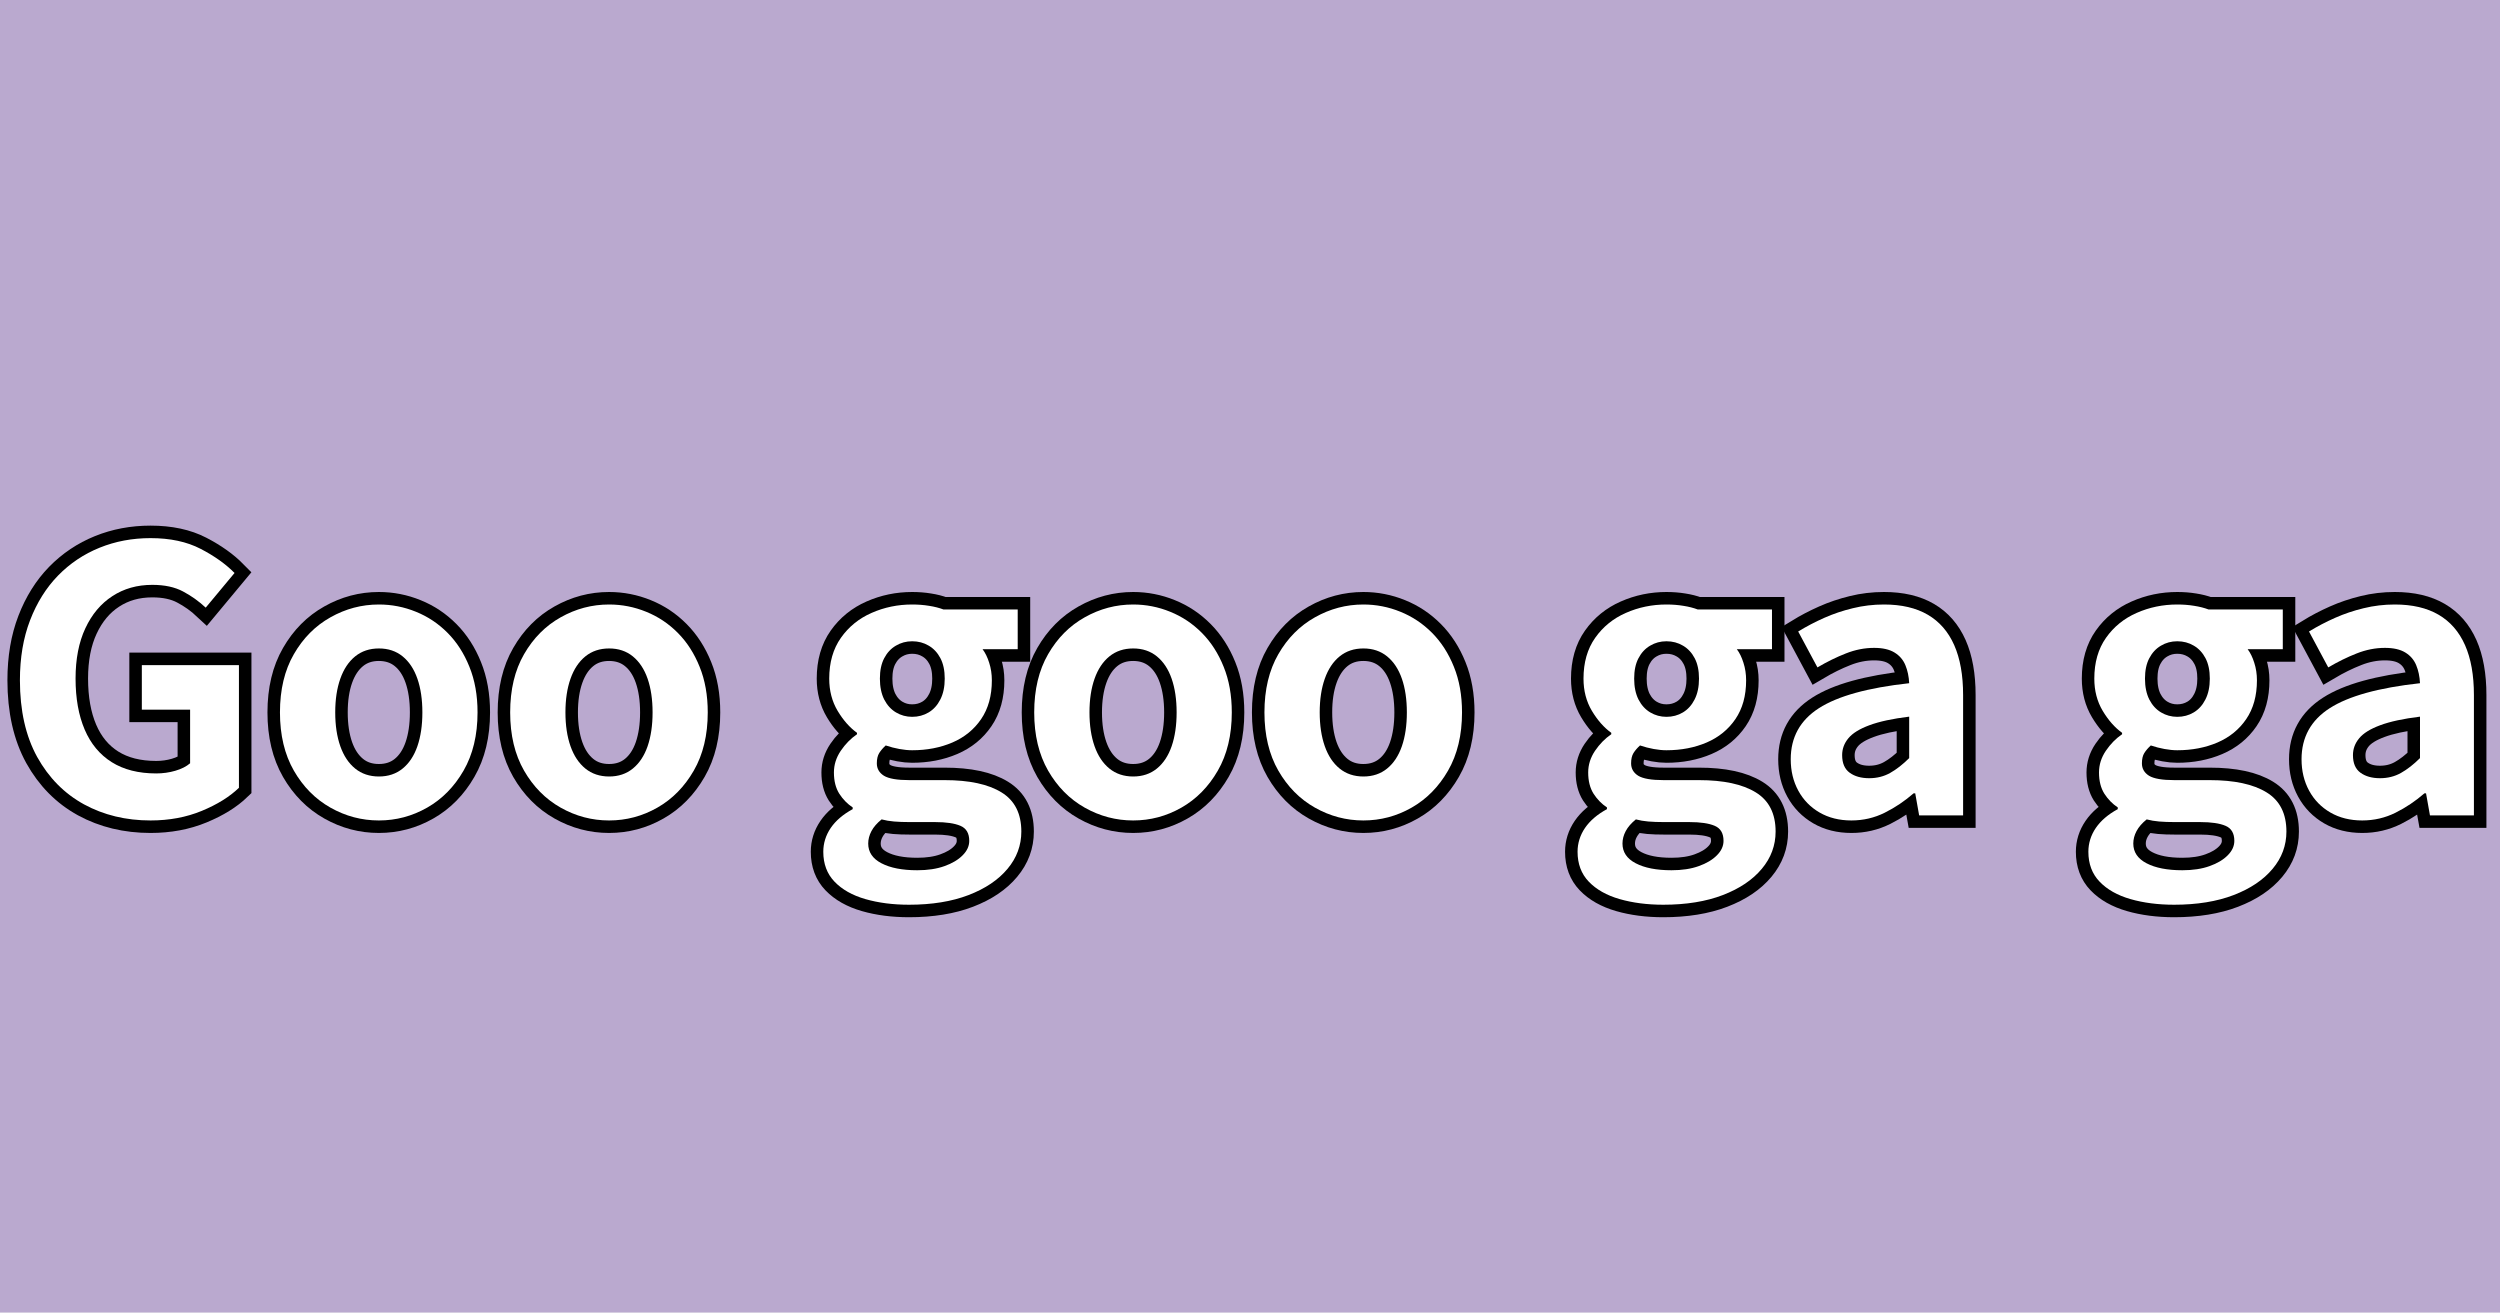
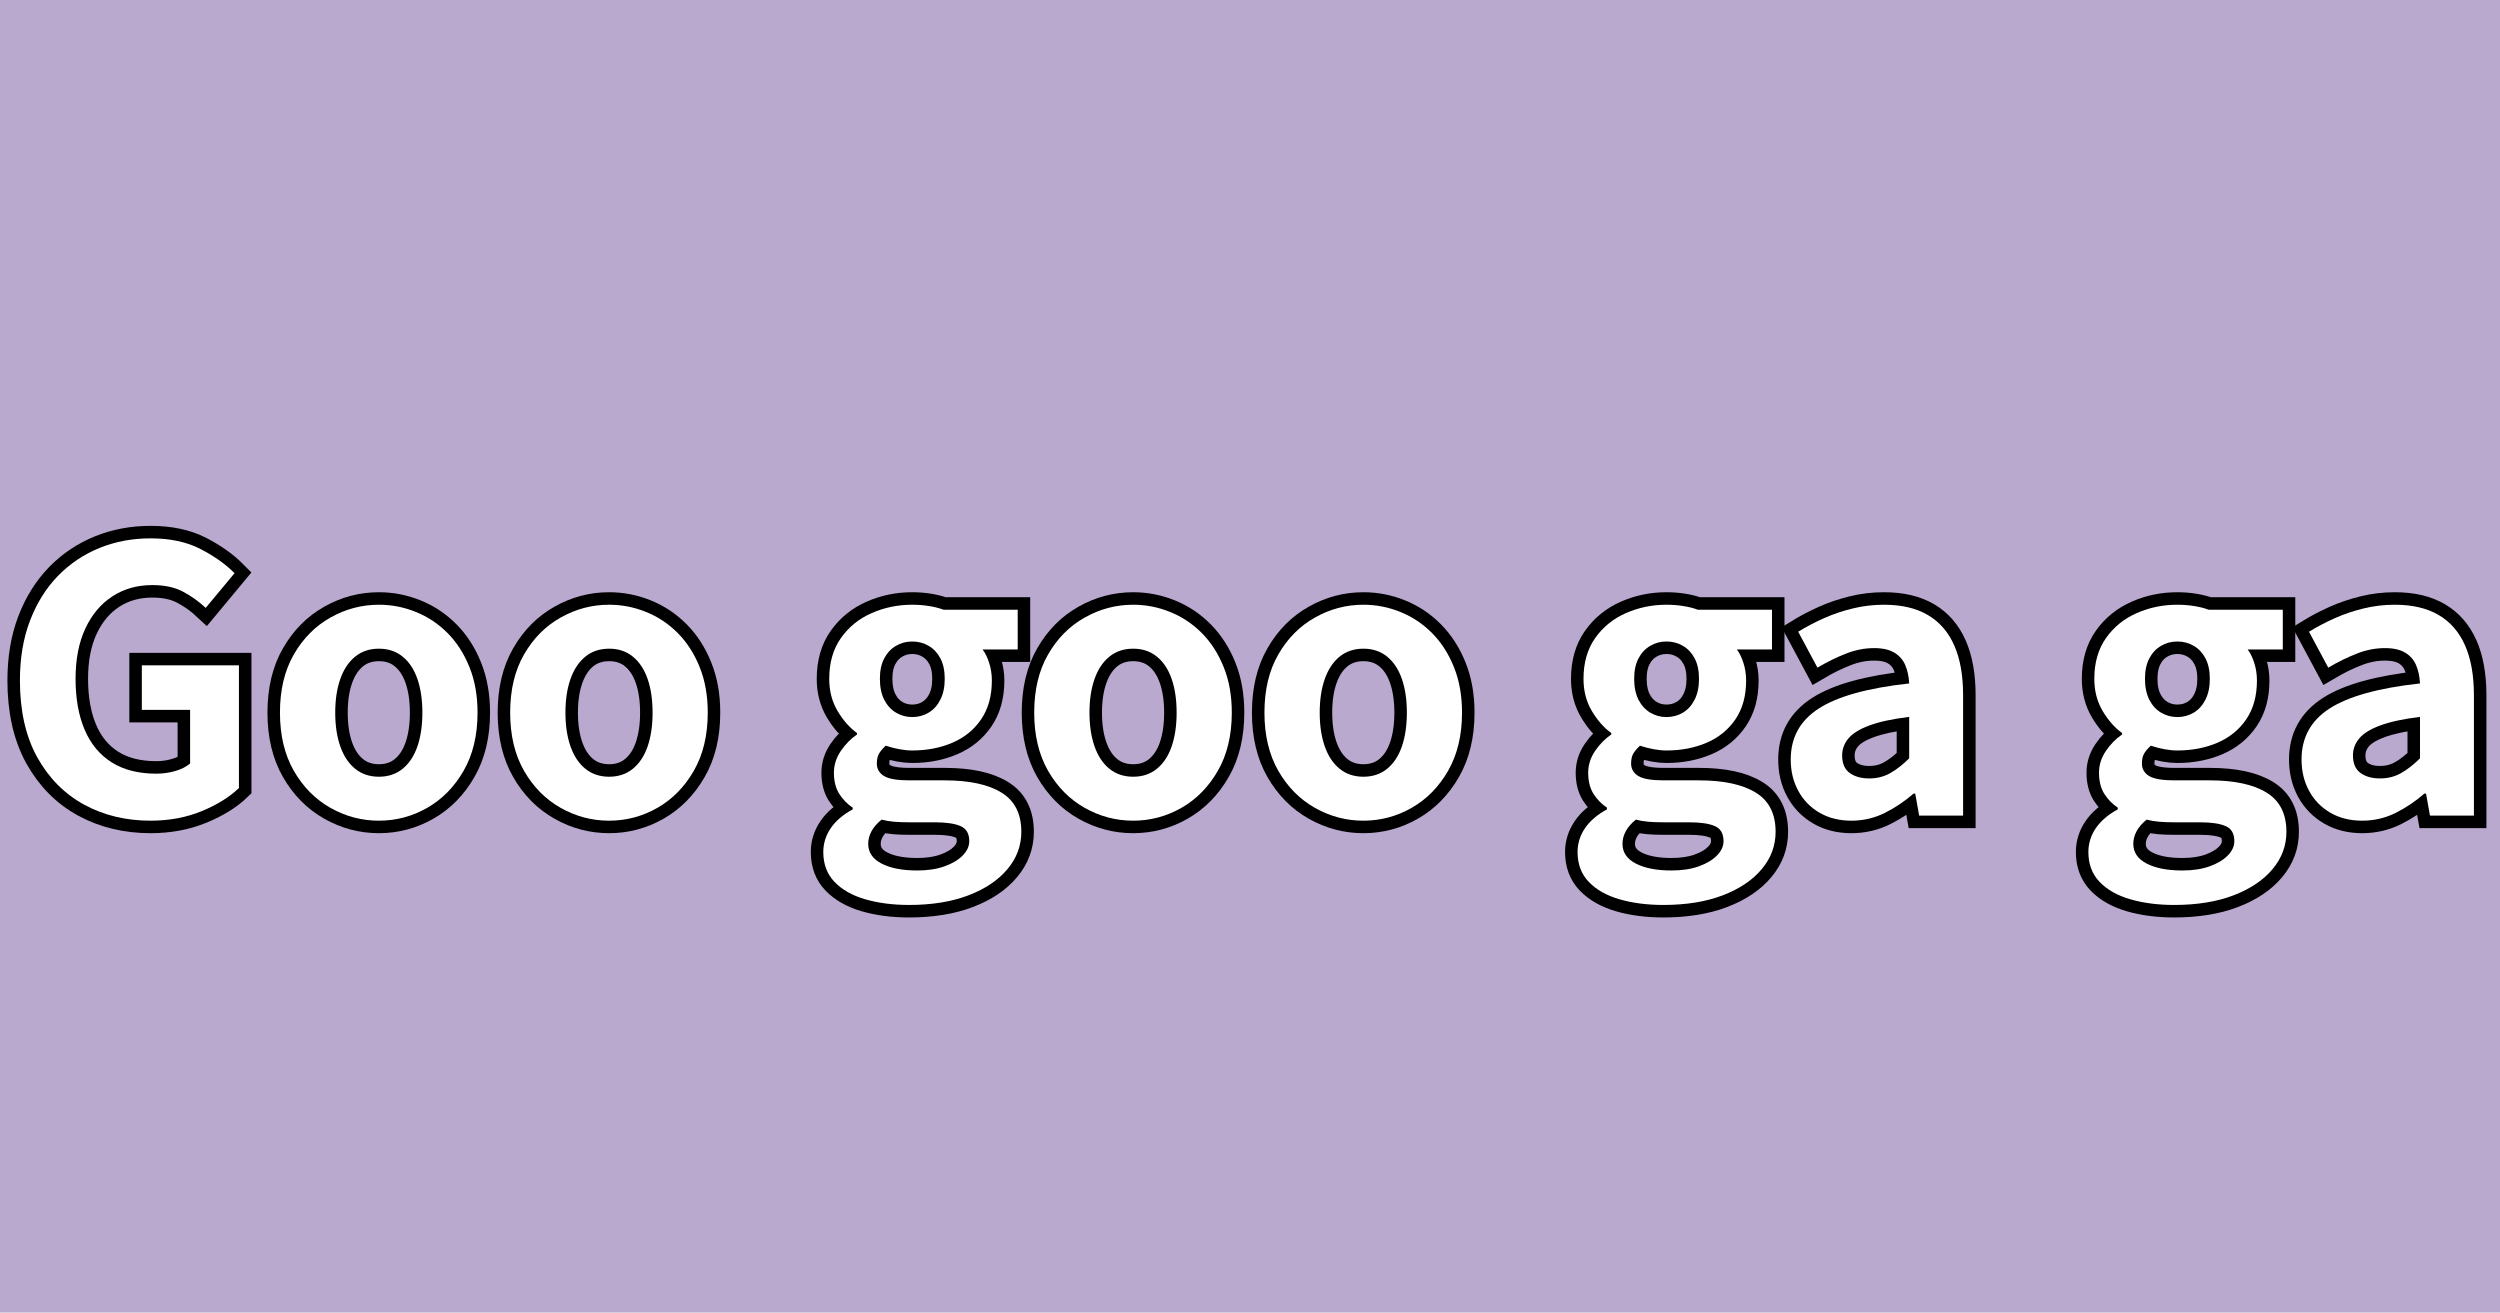
<svg xmlns="http://www.w3.org/2000/svg" width="1200" height="630" viewBox="0 0 1200 630">
  <rect x="0" y="0" width="1200" height="630" fill="#baa9cf" />
  <mask id="mk0" maskUnits="userSpaceOnUse" style="mask-type:alpha">
-     <path d="M72.26 393.82q-17.74 0-31.94-7.72-14.16-7.77-22.48-22.76-8.28-15.03-8.28-36.82 0-16.13 4.87-28.77 4.88-12.69 13.43-21.47 8.59-8.78 19.95-13.38t24.45-4.6q14.12 0 24.05 5.15t16.27 11.59l-13.84 16.64q-4.96-4.65-10.89-7.77-5.93-3.17-14.76-3.17-10.89 0-19.17 5.42-8.27 5.38-12.96 15.45-4.69 10.02-4.69 24.08 0 14.26 4.37 24.51 4.36 10.2 12.96 15.63 8.64 5.42 21.38 5.42 4.78 0 9.19-1.29t7.08-3.58v-25.75h-23.17v-21.37h46.61v58.89q-6.71 6.48-17.83 11.07-11.13 4.6-24.6 4.6Z" fill="#fff" stroke="#fff" stroke-width="12" />
-     <path d="M181.87 393.82q-12.37 0-23.26-6.16t-17.56-17.74q-6.67-11.63-6.67-27.95 0-16.41 6.67-27.95 6.66-11.59 17.56-17.7 10.89-6.16 23.26-6.16 9.24 0 17.79 3.49 8.55 3.45 15.17 10.12t10.48 16.27q3.91 9.61 3.91 21.93 0 16.32-6.72 27.95-6.66 11.58-17.46 17.74t-23.17 6.16Zm0-21.1q6.71 0 11.4-3.81t7.08-10.71q2.39-6.95 2.39-16.23t-2.39-16.18-7.08-10.71-11.4-3.82q-6.71 0-11.4 3.82t-7.13 10.71-2.43 16.18q0 9.28 2.43 16.23 2.44 6.89 7.13 10.71t11.4 3.81Z" fill="#fff" stroke="#fff" stroke-width="12" />
-     <path d="M292.37 393.82q-12.36 0-23.26-6.16t-17.56-17.74q-6.67-11.63-6.67-27.95 0-16.41 6.67-27.95 6.67-11.59 17.56-17.7 10.9-6.16 23.26-6.16 9.24 0 17.79 3.49 8.55 3.45 15.17 10.12t10.48 16.27q3.91 9.61 3.91 21.93 0 16.32-6.71 27.95-6.67 11.58-17.47 17.74t-23.17 6.16Zm0-21.1q6.71 0 11.4-3.81t7.08-10.71q2.39-6.95 2.39-16.23t-2.39-16.18-7.08-10.71-11.4-3.82q-6.71 0-11.4 3.82t-7.12 10.71q-2.44 6.89-2.44 16.18t2.44 16.23q2.43 6.89 7.12 10.71t11.4 3.81Z" fill="#fff" stroke="#fff" stroke-width="12" />
-     <path d="M436.32 434.27q-11.53 0-20.96-2.71-9.37-2.71-14.8-8.36-5.38-5.61-5.38-14.35 0-6.16 3.59-11.44 3.58-5.24 10.52-9.01v-.83q-3.81-2.53-6.43-6.57-2.58-4.1-2.58-10.21 0-5.52 3.27-10.39 3.31-4.87 7.81-7.95v-.69q-5.24-3.77-9.28-10.53t-4.05-15.49q0-11.63 5.61-19.58t14.71-11.95q9.15-4.05 19.49-4.05 4.32 0 8.14.64 3.86.6 6.89 1.75h35.63v19.08h-16.87q1.93 2.53 3.17 6.48 1.29 3.95 1.29 8.46 0 11.08-5.15 18.62-5.1 7.49-13.79 11.21t-19.31 3.73q-2.8 0-6.11-.6-3.27-.6-6.58-1.7-1.93 1.74-3.12 3.63-1.15 1.84-1.15 4.96 0 3.77 3.4 5.93 3.45 2.12 12.18 2.12h16.92q17.84 0 27.35 5.88 9.52 5.84 9.52 18.8 0 9.98-6.62 17.89-6.62 7.95-18.71 12.59t-28.6 4.64Zm1.52-90.19q4.37 0 7.91-2.11t5.61-6.21q2.11-4.14 2.11-10.02 0-5.84-2.07-9.79t-5.61-6.02q-3.54-2.12-7.95-2.12-4.27 0-7.81 2.12-3.54 2.07-5.61 6.02-2.07 3.91-2.07 9.79t2.07 10.02q2.11 4.09 5.65 6.21t7.77 2.11Zm2.44 73.65q7.54 0 13.05-1.98 5.57-1.98 8.74-5.2 3.17-3.17 3.17-6.94 0-5.42-4.23-7.21-4.18-1.8-12.14-1.8h-12.09q-4.45 0-7.67-.27-3.17-.28-5.93-1.01-3.31 2.66-4.88 5.6-1.56 2.95-1.56 5.98 0 6.16 6.35 9.47 6.39 3.36 17.19 3.36Z" fill="#fff" stroke="#fff" stroke-width="12" />
-     <path d="M543.92 393.82q-12.37 0-23.27-6.16-10.89-6.16-17.56-17.74-6.66-11.63-6.66-27.95 0-16.41 6.66-27.95 6.67-11.59 17.56-17.7 10.9-6.16 23.27-6.16 9.24 0 17.79 3.49 8.55 3.45 15.17 10.12t10.48 16.27q3.9 9.61 3.9 21.93 0 16.32-6.71 27.95-6.66 11.58-17.47 17.74-10.8 6.16-23.16 6.16Zm0-21.1q6.71 0 11.4-3.81t7.08-10.71q2.39-6.95 2.39-16.23t-2.39-16.18-7.08-10.71-11.4-3.82q-6.72 0-11.41 3.82t-7.12 10.71-2.44 16.18q0 9.28 2.44 16.23 2.44 6.89 7.12 10.71 4.69 3.81 11.41 3.81Z" fill="#fff" stroke="#fff" stroke-width="12" />
-     <path d="M654.42 393.82q-12.37 0-23.26-6.16t-17.56-17.74q-6.67-11.63-6.67-27.95 0-16.41 6.67-27.95 6.66-11.59 17.56-17.7 10.89-6.16 23.26-6.16 9.24 0 17.79 3.49 8.55 3.45 15.17 10.12t10.48 16.27q3.91 9.61 3.91 21.93 0 16.32-6.71 27.95-6.67 11.58-17.47 17.74t-23.17 6.16Zm0-21.1q6.71 0 11.4-3.81t7.08-10.71q2.39-6.95 2.39-16.23t-2.39-16.18-7.08-10.71-11.4-3.82q-6.71 0-11.4 3.82t-7.13 10.71-2.43 16.18q0 9.28 2.43 16.23 2.44 6.89 7.13 10.71t11.4 3.81Z" fill="#fff" stroke="#fff" stroke-width="12" />
-     <path d="M798.37 434.27q-11.54 0-20.96-2.71-9.38-2.71-14.8-8.36-5.38-5.61-5.38-14.35 0-6.16 3.59-11.44 3.58-5.24 10.52-9.01v-.83q-3.81-2.53-6.43-6.57-2.58-4.1-2.58-10.21 0-5.52 3.27-10.39 3.31-4.87 7.81-7.95v-.69q-5.24-3.77-9.28-10.53-4.05-6.76-4.05-15.49 0-11.63 5.61-19.58t14.71-11.95q9.15-4.05 19.49-4.05 4.32 0 8.14.64 3.86.6 6.89 1.75h35.63v19.08h-16.87q1.93 2.53 3.17 6.48 1.29 3.95 1.29 8.46 0 11.08-5.15 18.62-5.11 7.49-13.79 11.21-8.69 3.73-19.31 3.73-2.8 0-6.11-.6-3.27-.6-6.58-1.7-1.93 1.74-3.12 3.63-1.15 1.84-1.15 4.96 0 3.77 3.4 5.93 3.45 2.12 12.18 2.12h16.92q17.83 0 27.35 5.88 9.51 5.84 9.51 18.8 0 9.98-6.61 17.89-6.62 7.95-18.71 12.59t-28.6 4.64Zm1.52-90.19q4.37 0 7.91-2.11t5.6-6.21q2.12-4.14 2.12-10.02 0-5.84-2.07-9.79t-5.61-6.02q-3.54-2.12-7.95-2.12-4.28 0-7.82 2.12-3.53 2.07-5.6 6.02-2.07 3.91-2.07 9.79t2.07 10.02q2.11 4.09 5.65 6.21t7.77 2.11Zm2.44 73.65q7.53 0 13.05-1.98 5.56-1.98 8.74-5.2 3.17-3.17 3.17-6.94 0-5.42-4.23-7.21-4.19-1.8-12.14-1.8h-12.09q-4.46 0-7.67-.27-3.18-.28-5.93-1.01-3.31 2.66-4.88 5.6t-1.56 5.98q0 6.16 6.34 9.47 6.39 3.36 17.2 3.36Z" fill="#fff" stroke="#fff" stroke-width="12" />
-     <path d="M888.69 393.82q-8.74 0-15.31-3.81t-10.21-10.49q-3.63-6.66-3.63-15.07 0-15.82 13.52-24.5 13.56-8.74 43.35-12-.23-4.83-1.84-8.69t-5.24-6.07-9.75-2.21q-6.85 0-13.56 2.67-6.71 2.62-13.65 6.71l-9.24-17.24q5.93-3.63 12.45-6.52 6.53-2.9 13.75-4.65 7.26-1.79 14.99-1.79 12.59 0 21 4.92t12.69 14.57 4.28 24v57.73h-21.1l-1.89-10.57h-.78q-6.39 5.56-13.84 9.29t-15.99 3.72Zm8.5-20.27q5.56 0 10.07-2.53t9.15-7.12v-19.91q-12 1.47-19.13 4.14-7.08 2.62-10.07 6.25-2.98 3.59-2.98 8.09 0 5.84 3.63 8.46t9.33 2.62Z" fill="#fff" stroke="#fff" stroke-width="12" />
-     <path d="M1043.56 434.27q-11.54 0-20.96-2.71-9.38-2.71-14.8-8.36-5.38-5.61-5.38-14.35 0-6.16 3.59-11.44 3.58-5.24 10.52-9.01v-.83q-3.81-2.53-6.43-6.57-2.58-4.1-2.58-10.21 0-5.52 3.27-10.39 3.31-4.87 7.81-7.95v-.69q-5.24-3.77-9.28-10.53-4.05-6.76-4.05-15.49 0-11.63 5.61-19.58t14.71-11.95q9.15-4.05 19.49-4.05 4.32 0 8.14.64 3.86.6 6.89 1.75h35.63v19.08h-16.87q1.93 2.53 3.17 6.48 1.29 3.95 1.29 8.46 0 11.08-5.15 18.62-5.11 7.49-13.79 11.21-8.69 3.73-19.31 3.73-2.8 0-6.11-.6-3.27-.6-6.58-1.7-1.93 1.74-3.12 3.63-1.15 1.84-1.15 4.96 0 3.77 3.4 5.93 3.45 2.12 12.18 2.12h16.92q17.83 0 27.35 5.88 9.51 5.84 9.51 18.8 0 9.98-6.61 17.89-6.62 7.95-18.71 12.59t-28.6 4.64Zm1.52-90.19q4.37 0 7.91-2.11t5.6-6.21q2.12-4.14 2.12-10.02 0-5.84-2.07-9.79t-5.61-6.02q-3.54-2.12-7.95-2.12-4.28 0-7.82 2.12-3.54 2.07-5.6 6.02-2.07 3.91-2.07 9.79t2.07 10.02q2.11 4.09 5.65 6.21t7.77 2.11Zm2.44 73.65q7.53 0 13.05-1.98 5.56-1.98 8.74-5.2 3.17-3.17 3.17-6.94 0-5.42-4.23-7.21-4.19-1.8-12.14-1.8h-12.09q-4.46 0-7.67-.27-3.18-.28-5.93-1.01-3.31 2.66-4.88 5.6t-1.56 5.98q0 6.16 6.34 9.47 6.39 3.36 17.2 3.36Z" fill="#fff" stroke="#fff" stroke-width="12" />
-     <path d="M1133.88 393.82q-8.74 0-15.31-3.81t-10.21-10.49q-3.63-6.66-3.63-15.07 0-15.82 13.52-24.5 13.56-8.74 43.35-12-.23-4.83-1.84-8.69t-5.24-6.07-9.75-2.21q-6.85 0-13.56 2.67-6.71 2.62-13.65 6.71l-9.24-17.24q5.93-3.63 12.45-6.52 6.53-2.9 13.75-4.65 7.26-1.79 14.99-1.79 12.59 0 21 4.92t12.69 14.57 4.28 24v57.73h-21.1l-1.89-10.57h-.78q-6.39 5.56-13.84 9.29t-15.99 3.72Zm8.5-20.27q5.56 0 10.07-2.53t9.15-7.12v-19.91q-12 1.47-19.13 4.14-7.08 2.62-10.07 6.25-2.98 3.59-2.98 8.09 0 5.84 3.63 8.46t9.33 2.62Z" fill="#fff" stroke="#fff" stroke-width="12" />
+     <path d="M72.26 393.93q-17.74 0-31.94-7.72-14.16-7.77-22.48-22.76-8.28-15.03-8.28-36.82 0-16.14 4.87-28.78 4.88-12.68 13.43-21.46 8.59-8.78 19.95-13.38t24.45-4.6q14.12 0 24.05 5.15t16.27 11.58l-13.84 16.65q-4.96-4.65-10.89-7.77-5.93-3.18-14.76-3.18-10.89 0-19.17 5.43-8.27 5.38-12.96 15.44-4.69 10.03-4.69 24.09 0 14.25 4.37 24.5 4.36 10.21 12.96 15.63 8.64 5.43 21.38 5.43 4.78 0 9.19-1.29t7.08-3.58v-25.75h-23.17v-21.37h46.61v58.88q-6.71 6.49-17.83 11.08t-24.6 4.6Z" fill="#fff" stroke="#fff" stroke-width="12" />
+     <path d="M181.87 393.93q-12.37 0-23.26-6.16t-17.56-17.74q-6.67-11.63-6.67-27.95 0-16.42 6.67-27.95 6.66-11.59 17.56-17.7 10.89-6.16 23.26-6.16 9.24 0 17.79 3.49 8.55 3.45 15.17 10.12t10.48 16.27q3.91 9.61 3.91 21.93 0 16.32-6.72 27.95-6.66 11.58-17.46 17.74t-23.17 6.16Zm0-21.1q6.71 0 11.4-3.82t7.08-10.71q2.39-6.94 2.39-16.22t-2.39-16.19q-2.39-6.89-7.08-10.71t-11.4-3.81q-6.71 0-11.4 3.81t-7.13 10.71-2.43 16.19q0 9.28 2.43 16.22 2.44 6.9 7.13 10.71t11.4 3.82Z" fill="#fff" stroke="#fff" stroke-width="12" />
+     <path d="M292.37 393.93q-12.36 0-23.26-6.16t-17.56-17.74q-6.67-11.63-6.67-27.95 0-16.42 6.67-27.95 6.67-11.59 17.56-17.7 10.9-6.16 23.26-6.16 9.24 0 17.79 3.49 8.55 3.45 15.17 10.12t10.48 16.27q3.91 9.61 3.91 21.93 0 16.32-6.71 27.95-6.67 11.58-17.47 17.74t-23.17 6.16Zm0-21.1q6.71 0 11.4-3.82t7.08-10.71q2.39-6.94 2.39-16.22t-2.39-16.19q-2.39-6.89-7.08-10.71t-11.4-3.81q-6.71 0-11.4 3.81t-7.12 10.71q-2.44 6.9-2.44 16.19t2.44 16.22q2.43 6.9 7.12 10.71t11.4 3.82Z" fill="#fff" stroke="#fff" stroke-width="12" />
+     <path d="M436.32 434.38q-11.53 0-20.96-2.71-9.37-2.71-14.8-8.37-5.38-5.6-5.38-14.34 0-6.16 3.59-11.44 3.58-5.25 10.52-9.01v-.83q-3.81-2.53-6.43-6.58-2.58-4.09-2.58-10.2 0-5.52 3.27-10.39 3.31-4.87 7.81-7.95v-.69q-5.24-3.77-9.28-10.53t-4.05-15.49q0-11.63 5.61-19.58t14.71-11.96q9.15-4.04 19.49-4.04 4.32 0 8.14.64 3.86.6 6.89 1.75h35.63v19.08h-16.87q1.93 2.52 3.17 6.48 1.29 3.95 1.29 8.46 0 11.07-5.15 18.61-5.1 7.5-13.79 11.22t-19.31 3.72q-2.8 0-6.11-.59-3.27-.6-6.58-1.7-1.93 1.74-3.12 3.63-1.15 1.84-1.15 4.96 0 3.77 3.4 5.93 3.45 2.12 12.18 2.12h16.92q17.84 0 27.35 5.88 9.52 5.84 9.52 18.8 0 9.98-6.62 17.88-6.62 7.96-18.71 12.6t-28.6 4.64Zm1.52-90.19q4.37 0 7.91-2.11t5.61-6.21q2.11-4.14 2.11-10.02 0-5.84-2.07-9.79t-5.61-6.02q-3.54-2.12-7.95-2.12-4.27 0-7.81 2.12-3.54 2.06-5.61 6.02-2.07 3.9-2.07 9.79t2.07 10.02q2.11 4.09 5.65 6.21t7.77 2.11Zm2.44 73.64q7.54 0 13.05-1.97 5.57-1.98 8.74-5.2 3.17-3.17 3.17-6.94 0-5.42-4.23-7.22-4.18-1.79-12.14-1.79h-12.09q-4.45 0-7.67-.27-3.17-.28-5.93-1.02-3.31 2.67-4.88 5.61-1.56 2.94-1.56 5.98 0 6.16 6.35 9.47 6.39 3.35 17.19 3.35Z" fill="#fff" stroke="#fff" stroke-width="12" />
+     <path d="M543.92 393.93q-12.37 0-23.27-6.16-10.89-6.16-17.56-17.74-6.66-11.63-6.66-27.95 0-16.42 6.66-27.95 6.67-11.59 17.56-17.7 10.9-6.16 23.27-6.16 9.24 0 17.79 3.49 8.55 3.45 15.17 10.12t10.48 16.27q3.9 9.61 3.9 21.93 0 16.32-6.71 27.95-6.66 11.58-17.47 17.74-10.8 6.16-23.16 6.16Zm0-21.1q6.71 0 11.4-3.82t7.08-10.71q2.39-6.94 2.39-16.22t-2.39-16.19q-2.4-6.89-7.08-10.71-4.69-3.81-11.4-3.81t-11.41 3.81q-4.68 3.82-7.12 10.71-2.44 6.9-2.44 16.19t2.44 16.22q2.44 6.9 7.12 10.71 4.69 3.82 11.41 3.82Z" fill="#fff" stroke="#fff" stroke-width="12" />
+     <path d="M654.42 393.93q-12.37 0-23.26-6.16t-17.56-17.74q-6.67-11.63-6.67-27.95 0-16.42 6.67-27.95 6.66-11.59 17.56-17.7 10.89-6.16 23.26-6.16 9.24 0 17.79 3.49 8.55 3.45 15.17 10.12t10.48 16.27q3.91 9.61 3.91 21.93 0 16.32-6.71 27.95-6.67 11.58-17.47 17.74t-23.17 6.16Zm0-21.1q6.71 0 11.4-3.82t7.08-10.71q2.39-6.94 2.39-16.22t-2.39-16.19q-2.39-6.89-7.08-10.71t-11.4-3.81q-6.71 0-11.4 3.81t-7.13 10.71-2.43 16.19q0 9.28 2.43 16.22 2.44 6.9 7.13 10.71t11.4 3.82Z" fill="#fff" stroke="#fff" stroke-width="12" />
+     <path d="M798.37 434.38q-11.54 0-20.96-2.71-9.38-2.71-14.8-8.37-5.38-5.6-5.38-14.34 0-6.16 3.59-11.44 3.58-5.25 10.52-9.01v-.83q-3.81-2.53-6.43-6.58-2.58-4.09-2.58-10.2 0-5.52 3.27-10.39 3.31-4.87 7.81-7.95v-.69q-5.24-3.77-9.28-10.53-4.05-6.76-4.05-15.49 0-11.63 5.61-19.58t14.71-11.96q9.15-4.04 19.49-4.04 4.32 0 8.14.64 3.86.6 6.89 1.75h35.63v19.08h-16.87q1.93 2.52 3.17 6.48 1.29 3.95 1.29 8.46 0 11.07-5.15 18.61-5.11 7.5-13.79 11.22-8.69 3.72-19.31 3.72-2.8 0-6.11-.59-3.27-.6-6.58-1.7-1.93 1.74-3.12 3.63-1.15 1.84-1.15 4.96 0 3.77 3.4 5.93 3.45 2.12 12.18 2.12h16.92q17.83 0 27.35 5.88 9.51 5.84 9.51 18.8 0 9.98-6.61 17.88-6.62 7.96-18.71 12.6t-28.6 4.64Zm1.52-90.19q4.37 0 7.91-2.11t5.6-6.21q2.12-4.14 2.12-10.02 0-5.84-2.07-9.79t-5.61-6.02q-3.54-2.12-7.95-2.12-4.28 0-7.82 2.12-3.53 2.06-5.6 6.02-2.07 3.9-2.07 9.79t2.07 10.02q2.11 4.09 5.65 6.21t7.77 2.11Zm2.44 73.64q7.53 0 13.05-1.97 5.56-1.98 8.74-5.2 3.17-3.17 3.17-6.94 0-5.42-4.23-7.22-4.19-1.79-12.14-1.79h-12.09q-4.46 0-7.67-.27-3.18-.28-5.93-1.02-3.31 2.67-4.88 5.61t-1.56 5.98q0 6.16 6.34 9.47 6.39 3.35 17.2 3.35Z" fill="#fff" stroke="#fff" stroke-width="12" />
+     <path d="M888.69 393.93q-8.74 0-15.31-3.82t-10.21-10.48q-3.63-6.66-3.63-15.07 0-15.82 13.52-24.51 13.56-8.73 43.35-11.99-.23-4.83-1.84-8.69t-5.24-6.07-9.75-2.21q-6.85 0-13.56 2.67-6.71 2.62-13.65 6.71l-9.24-17.24q5.93-3.63 12.45-6.53 6.53-2.89 13.75-4.64 7.26-1.79 14.99-1.79 12.59 0 21 4.92t12.69 14.57 4.28 24v57.73h-21.1l-1.89-10.57h-.78q-6.39 5.56-13.84 9.29-7.44 3.72-15.99 3.72Zm8.5-20.27q5.56 0 10.07-2.53t9.15-7.13v-19.9q-12 1.47-19.13 4.14-7.08 2.62-10.07 6.25-2.98 3.58-2.98 8.09 0 5.84 3.63 8.46t9.33 2.62Z" fill="#fff" stroke="#fff" stroke-width="12" />
+     <path d="M1043.56 434.38q-11.54 0-20.96-2.71-9.38-2.71-14.8-8.37-5.38-5.6-5.38-14.34 0-6.16 3.59-11.44 3.58-5.25 10.52-9.01v-.83q-3.81-2.53-6.43-6.58-2.58-4.09-2.58-10.2 0-5.52 3.27-10.39 3.31-4.87 7.81-7.95v-.69q-5.24-3.77-9.28-10.53-4.05-6.76-4.05-15.49 0-11.63 5.61-19.58t14.71-11.96q9.15-4.04 19.49-4.04 4.32 0 8.14.64 3.86.6 6.89 1.75h35.63v19.08h-16.87q1.93 2.52 3.17 6.48 1.29 3.95 1.29 8.46 0 11.07-5.15 18.61-5.11 7.5-13.79 11.22-8.69 3.72-19.31 3.72-2.8 0-6.11-.59-3.27-.6-6.58-1.7-1.93 1.74-3.12 3.63-1.15 1.84-1.15 4.96 0 3.77 3.4 5.93 3.45 2.12 12.18 2.12h16.92q17.83 0 27.35 5.88 9.51 5.84 9.51 18.8 0 9.98-6.61 17.88-6.62 7.96-18.71 12.6t-28.6 4.64Zm1.52-90.19q4.37 0 7.91-2.11t5.6-6.21q2.12-4.14 2.12-10.02 0-5.84-2.07-9.79t-5.61-6.02q-3.54-2.12-7.95-2.12-4.28 0-7.82 2.12-3.54 2.06-5.6 6.02-2.07 3.9-2.07 9.79t2.07 10.02q2.11 4.09 5.65 6.21t7.77 2.11Zm2.44 73.64q7.53 0 13.05-1.97 5.56-1.98 8.74-5.2 3.17-3.17 3.17-6.94 0-5.42-4.23-7.22-4.19-1.79-12.14-1.79h-12.09q-4.46 0-7.67-.27-3.18-.28-5.93-1.02-3.31 2.67-4.88 5.61t-1.56 5.98q0 6.16 6.34 9.47 6.39 3.35 17.2 3.35Z" fill="#fff" stroke="#fff" stroke-width="12" />
+     <path d="M1133.88 393.93q-8.74 0-15.31-3.82t-10.21-10.48q-3.63-6.66-3.63-15.07 0-15.82 13.52-24.51 13.56-8.73 43.35-11.99-.23-4.83-1.84-8.69t-5.24-6.07-9.75-2.21q-6.85 0-13.56 2.67-6.71 2.62-13.65 6.71l-9.24-17.24q5.93-3.63 12.45-6.53 6.53-2.89 13.75-4.64 7.26-1.79 14.99-1.79 12.59 0 21 4.92t12.69 14.57 4.28 24v57.73h-21.1l-1.89-10.57h-.78q-6.39 5.56-13.84 9.29-7.44 3.72-15.99 3.72Zm8.5-20.27q5.56 0 10.07-2.53t9.15-7.13v-19.9q-12 1.47-19.13 4.14-7.08 2.62-10.07 6.25-2.98 3.58-2.98 8.09 0 5.84 3.63 8.46t9.33 2.62Z" fill="#fff" stroke="#fff" stroke-width="12" />
  </mask>
  <g mask="url(#mk0)">
-     <rect x="0" y="183" width="1200" height="265" fill="#000" />
+     <rect x="0" y="183" width="1200" height="264" fill="#000" />
  </g>
  <g fill="#fff">
-     <use href="#g0" x="0" y="391.38" />
-     <use href="#g1" x="126.57" y="391.38" />
-     <use href="#g1" x="237.07" y="391.38" />
-     <use href="#g2" x="387.64" y="391.38" />
-     <use href="#g1" x="488.61" y="391.38" />
-     <use href="#g1" x="599.12" y="391.38" />
-     <use href="#g2" x="749.69" y="391.38" />
-     <use href="#g3" x="850.49" y="391.38" />
-     <use href="#g2" x="994.88" y="391.38" />
-     <use href="#g3" x="1095.68" y="391.38" />
+     <use href="#g0" x="0" y="391.49" />
+     <use href="#g1" x="126.57" y="391.49" />
+     <use href="#g1" x="237.07" y="391.49" />
+     <use href="#g2" x="387.64" y="391.49" />
+     <use href="#g1" x="488.61" y="391.49" />
+     <use href="#g1" x="599.12" y="391.49" />
+     <use href="#g2" x="749.69" y="391.49" />
+     <use href="#g3" x="850.49" y="391.49" />
+     <use href="#g2" x="994.88" y="391.49" />
+     <use href="#g3" x="1095.68" y="391.49" />
  </g>
  <defs>
    <path id="g0" d="M72.26 2.44q-17.74 0-31.94-7.73-14.16-7.77-22.48-22.75-8.28-15.03-8.28-36.82 0-16.14 4.87-28.78 4.88-12.69 13.43-21.47 8.59-8.78 19.95-13.37 11.35-4.6 24.45-4.6 14.12 0 24.05 5.15t16.27 11.58l-13.84 16.64q-4.96-4.64-10.89-7.77-5.93-3.17-14.76-3.17-10.89 0-19.17 5.43-8.27 5.37-12.96 15.44-4.69 10.02-4.69 24.09 0 14.25 4.37 24.5 4.36 10.21 12.96 15.63 8.64 5.43 21.38 5.43 4.78 0 9.19-1.29t7.08-3.59v-25.74h-23.17v-21.38h46.61v58.89q-6.71 6.48-17.83 11.08t-24.6 4.6Z" />
    <path id="g1" d="M55.3 2.44q-12.36 0-23.26-6.16t-17.56-17.75q-6.67-11.63-6.67-27.95 0-16.41 6.67-27.95 6.67-11.58 17.56-17.69 10.9-6.16 23.26-6.16 9.24 0 17.79 3.49 8.55 3.45 15.17 10.11t10.48 16.28q3.91 9.6 3.91 21.92 0 16.32-6.71 27.95-6.67 11.59-17.47 17.75t-23.17 6.16Zm0-21.1q6.71 0 11.4-3.82t7.08-10.71q2.39-6.94 2.39-16.23t-2.39-16.18-7.08-10.71-11.4-3.81q-6.71 0-11.4 3.81t-7.12 10.71q-2.44 6.9-2.44 16.18t2.44 16.23q2.43 6.9 7.12 10.71t11.4 3.82Z" />
    <path id="g2" d="M48.68 42.89q-11.54 0-20.96-2.71-9.38-2.71-14.8-8.37-5.38-5.61-5.38-14.34 0-6.16 3.58-11.45 3.59-5.24 10.53-9.01v-.83q-3.81-2.52-6.43-6.57-2.58-4.09-2.58-10.2 0-5.52 3.27-10.39 3.31-4.88 7.81-7.96v-.69q-5.24-3.77-9.29-10.52-4.04-6.76-4.04-15.49 0-11.63 5.61-19.59 5.61-7.95 14.71-11.95 9.15-4.04 19.49-4.04 4.32 0 8.14.64 3.86.6 6.89 1.75h35.63v19.07h-16.87q1.93 2.53 3.17 6.48 1.29 3.96 1.29 8.46 0 11.08-5.15 18.62-5.11 7.49-13.79 11.22-8.69 3.72-19.31 3.72-2.81 0-6.12-.6-3.26-.59-6.57-1.7-1.93 1.75-3.12 3.63-1.15 1.84-1.15 4.97 0 3.77 3.4 5.93 3.45 2.11 12.18 2.11h16.92q17.83 0 27.35 5.89 9.51 5.84 9.51 18.8 0 9.97-6.62 17.88-6.62 7.95-18.71 12.6-12.09 4.64-28.59 4.64Zm1.52-90.19q4.37 0 7.91-2.12t5.6-6.2q2.12-4.14 2.12-10.02 0-5.84-2.07-9.8-2.07-3.95-5.61-6.02-3.54-2.11-7.95-2.11-4.28 0-7.82 2.11-3.54 2.07-5.6 6.02-2.07 3.91-2.07 9.8 0 5.88 2.07 10.02 2.11 4.09 5.65 6.2t7.77 2.12Zm2.43 73.64q7.54 0 13.06-1.98 5.56-1.97 8.73-5.19 3.18-3.17 3.18-6.94 0-5.43-4.23-7.22-4.19-1.79-12.14-1.79h-12.09q-4.46 0-7.68-.28-3.17-.27-5.93-1.01-3.31 2.67-4.87 5.61t-1.56 5.98q0 6.15 6.34 9.46 6.39 3.36 17.19 3.36Z" />
    <path id="g3" d="M38.2 2.44q-8.73 0-15.31-3.82t-10.2-10.48q-3.63-6.67-3.63-15.08 0-15.81 13.51-24.5 13.56-8.73 43.35-12-.23-4.82-1.84-8.69-1.61-3.86-5.24-6.06-3.63-2.21-9.74-2.21-6.85 0-13.57 2.67-6.71 2.62-13.65 6.71l-9.24-17.24q5.93-3.63 12.46-6.53t13.74-4.64q7.27-1.79 14.99-1.79 12.6 0 21.01 4.91 8.41 4.92 12.69 14.58 4.27 9.65 4.27 23.99v57.74h-21.1l-1.88-10.57h-.79q-6.39 5.56-13.83 9.28t-16 3.73Zm8.5-20.28q5.57 0 10.07-2.52 4.51-2.53 9.15-7.13v-19.9q-12 1.47-19.12 4.13-7.08 2.62-10.07 6.25-2.99 3.59-2.99 8.1 0 5.83 3.63 8.45t9.33 2.62Z" />
  </defs>
</svg>
